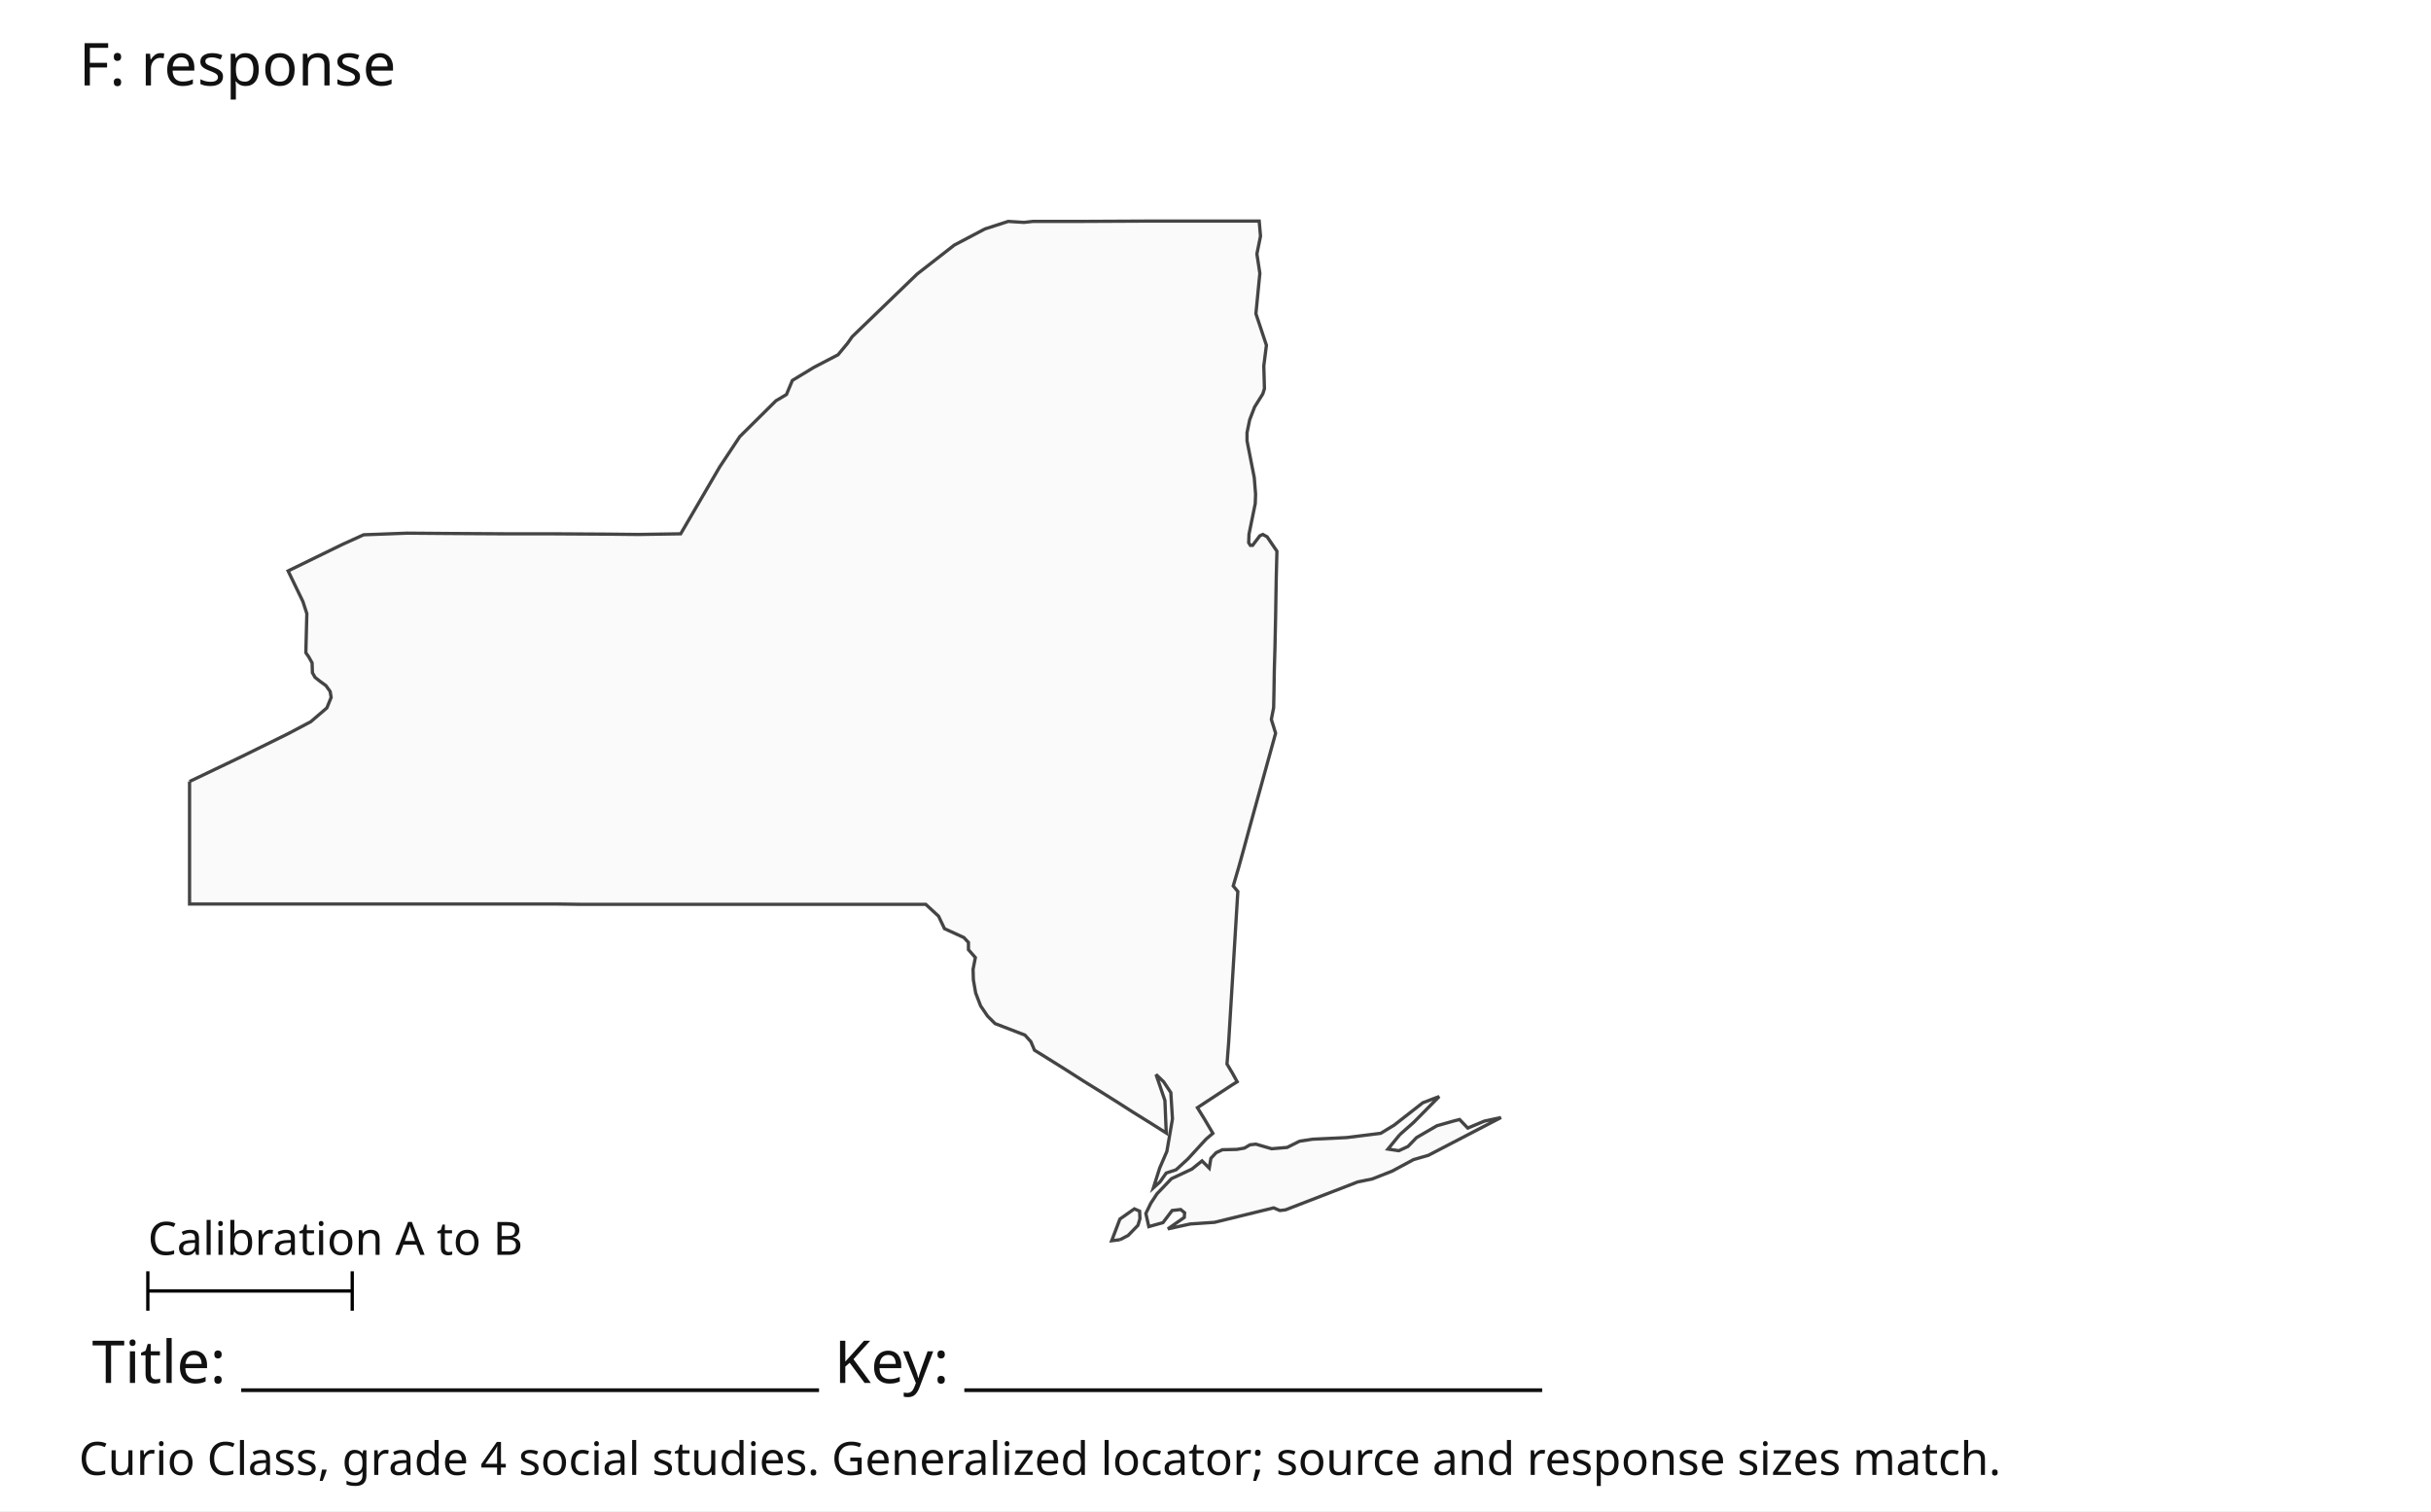
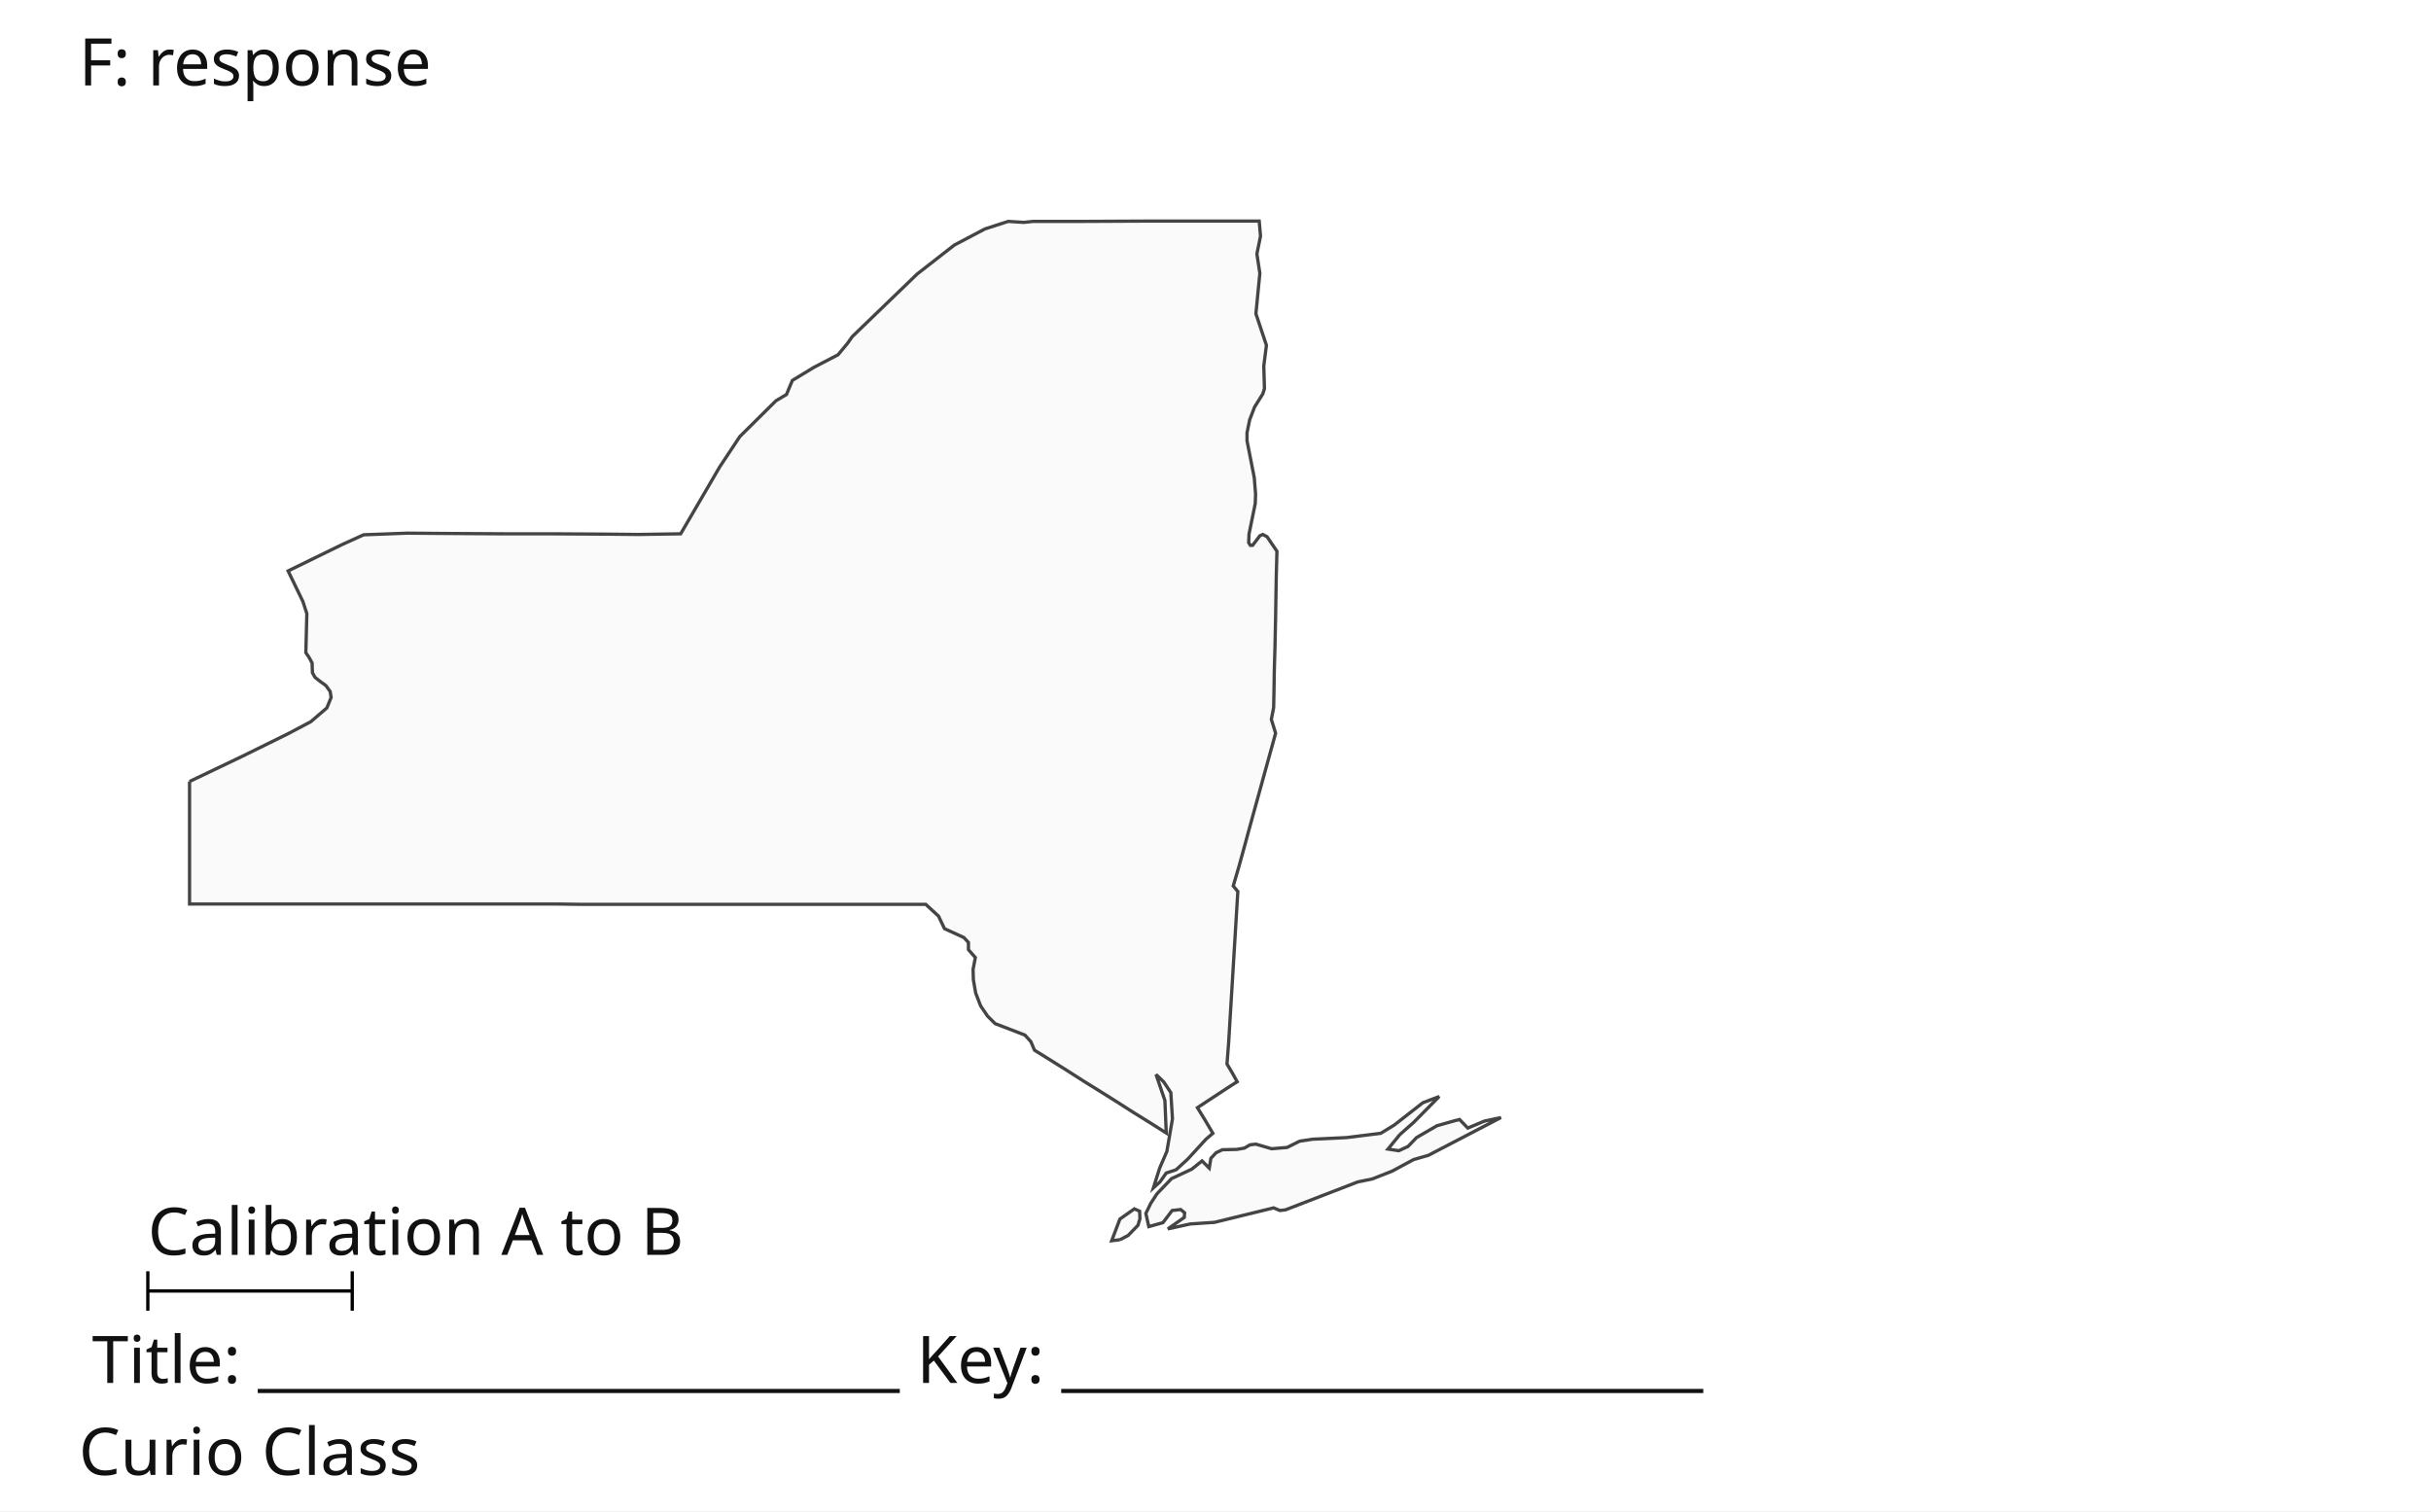
<svg xmlns="http://www.w3.org/2000/svg" width="7.4in" height="4.6in" viewBox="0 0 740 460">
  <rect width="740" height="460" fill="white" />
-   <style>text{font:18px sans-serif;fill:#111} .small{font:14px sans-serif}</style>
+   <style>text{font:20px sans-serif;fill:#111} .small{font:20px sans-serif}</style>
  <text x="24" y="26">F: response</text>
  <path d="M57.7,237.9 L73.8,230.2 L87.6,223.4 L94.6,219.7 L99.5,215.5 L100.8,212.3 L100.5,210.5 L99.2,208.7 L97.4,207.4 L95.9,206.2 L95.1,204.8 L95.0,201.8 L94.0,200.0 L93.1,198.7 L93.4,186.8 L92.2,183.1 L87.7,173.8 L96.3,169.6 L104.3,165.7 L110.7,162.8 L124.0,162.3 L136.3,162.4 L153.4,162.5 L167.7,162.5 L184.5,162.6 L194.3,162.7 L207.2,162.5 L213.5,151.7 L219.1,142.1 L225.2,132.9 L236.2,122.0 L239.4,120.1 L241.2,115.8 L247.8,111.8 L255.1,108.0 L258.0,104.5 L259.4,102.5 L279.2,83.4 L290.5,74.6 L299.8,69.7 L306.9,67.4 L311.7,67.7 L314.4,67.4 L316.7,67.4 L328.6,67.4 L349.7,67.3 L370.8,67.3 L383.3,67.3 L383.7,71.9 L382.6,77.3 L383.5,83.2 L382.3,95.5 L385.5,105.1 L384.7,111.4 L384.9,118.3 L384.4,119.9 L381.9,123.9 L380.4,127.8 L379.6,131.7 L379.6,134.2 L381.8,145.4 L382.2,150.4 L382.1,153.3 L380.2,162.6 L380.1,165.2 L380.6,166.0 L381.3,166.0 L383.5,163.1 L384.4,162.7 L385.7,163.4 L388.7,167.8 L388.5,175.6 L388.4,181.3 L388.3,187.7 L388.1,197.2 L387.9,204.2 L387.8,210.5 L387.7,215.4 L387.0,219.0 L388.3,223.2 L386.7,229.0 L385.1,234.8 L383.5,240.6 L381.9,246.4 L380.3,252.2 L378.7,258.1 L377.1,263.9 L375.4,269.7 L376.8,271.4 L376.4,277.9 L376.0,284.5 L375.6,291.1 L375.2,297.7 L374.8,304.2 L374.4,310.8 L374.0,317.4 L373.5,323.9 L375.1,326.6 L376.6,329.3 L374.7,330.5 L371.8,332.4 L368.6,334.5 L364.5,337.2 L366.6,340.6 L369.2,345.0 L367.1,346.8 L361.6,352.8 L358.0,356.1 L355.0,357.1 L353.1,359.8 L351.1,361.6 L353.0,355.6 L355.2,350.5 L356.9,340.6 L356.4,332.6 L354.2,329.3 L351.9,327.1 L354.6,335.0 L355.0,344.7 L355.0,344.9 L350.1,341.8 L345.1,338.7 L340.1,335.5 L335.0,332.3 L330.0,329.2 L325.0,326.0 L319.9,322.8 L314.9,319.7 L313.8,317.1 L312.0,315.1 L302.9,311.6 L300.6,309.3 L298.5,306.2 L297.0,302.3 L296.3,298.3 L296.2,295.1 L296.9,291.5 L294.8,289.1 L294.8,286.9 L293.4,285.4 L287.5,282.7 L285.7,278.9 L281.8,275.3 L274.8,275.3 L267.8,275.3 L260.8,275.3 L253.8,275.3 L246.8,275.3 L239.8,275.3 L232.8,275.3 L225.8,275.3 L218.8,275.3 L211.8,275.3 L204.8,275.3 L197.8,275.3 L190.7,275.3 L183.7,275.3 L176.7,275.3 L169.7,275.2 L162.7,275.2 L155.7,275.2 L148.7,275.2 L141.7,275.2 L134.7,275.2 L127.7,275.2 L120.7,275.2 L113.7,275.2 L106.7,275.2 L99.7,275.2 L92.7,275.2 L85.7,275.2 L78.7,275.2 L71.7,275.2 L64.7,275.2 L57.7,275.2 L57.7,265.8 L57.7,256.5 L57.7,247.2 L57.7,237.9" fill="#fafafa" stroke="#444" stroke-width="1" />
  <path d="M426.1,345.4 L422.5,349.8 L425.8,350.3 L428.6,349.0 L431.2,346.3 L437.4,342.7 L442.7,341.2 L444.3,340.8 L446.8,343.4 L451.8,341.3 L456.9,340.2 L434.8,351.7 L430.3,353.0 L423.8,356.5 L417.7,358.9 L413.3,359.8 L391.3,368.3 L389.6,368.5 L387.7,367.7 L369.7,372.1 L362.3,372.6 L355.5,374.1 L360.5,370.6 L360.6,369.2 L359.4,368.2 L356.8,368.5 L354.0,372.2 L349.7,373.4 L348.8,369.4 L350.3,366.3 L352.2,363.4 L356.6,358.8 L362.8,355.9 L365.9,353.4 L368.1,355.6 L368.6,352.6 L370.2,350.9 L372.1,350.0 L376.5,349.9 L378.8,349.5 L380.5,348.5 L382.3,348.3 L387.1,349.7 L391.8,349.3 L395.6,347.4 L399.5,346.8 L409.9,346.3 L420.3,345.0 L424.4,342.5 L433.1,335.7 L438.1,333.8 L430.3,341.7 L426.1,345.4" fill="#fafafa" stroke="#444" stroke-width="1" />
  <path d="M340.9,377.4 L338.4,377.7 L340.9,371.1 L345.3,368.0 L346.9,368.7 L347.0,371.0 L346.4,373.0 L343.4,376.1 L340.9,377.4" fill="#fafafa" stroke="#444" stroke-width="1" />
  <text x="28" y="421">Title: ______________________    Key: ______________________</text>
  <path d="M45 393h62.22 M45 387v12 M107.22 387v12" stroke="black" fill="none" />
  <text x="45" y="382" class="small">Calibration A to B</text>
-   <text x="24" y="449" class="small">Curio Class, grade 4 social studies. Generalized locator; source and response sizes match.</text>
+   <text x="24" y="449" class="small">Curio Class</text>
</svg>
